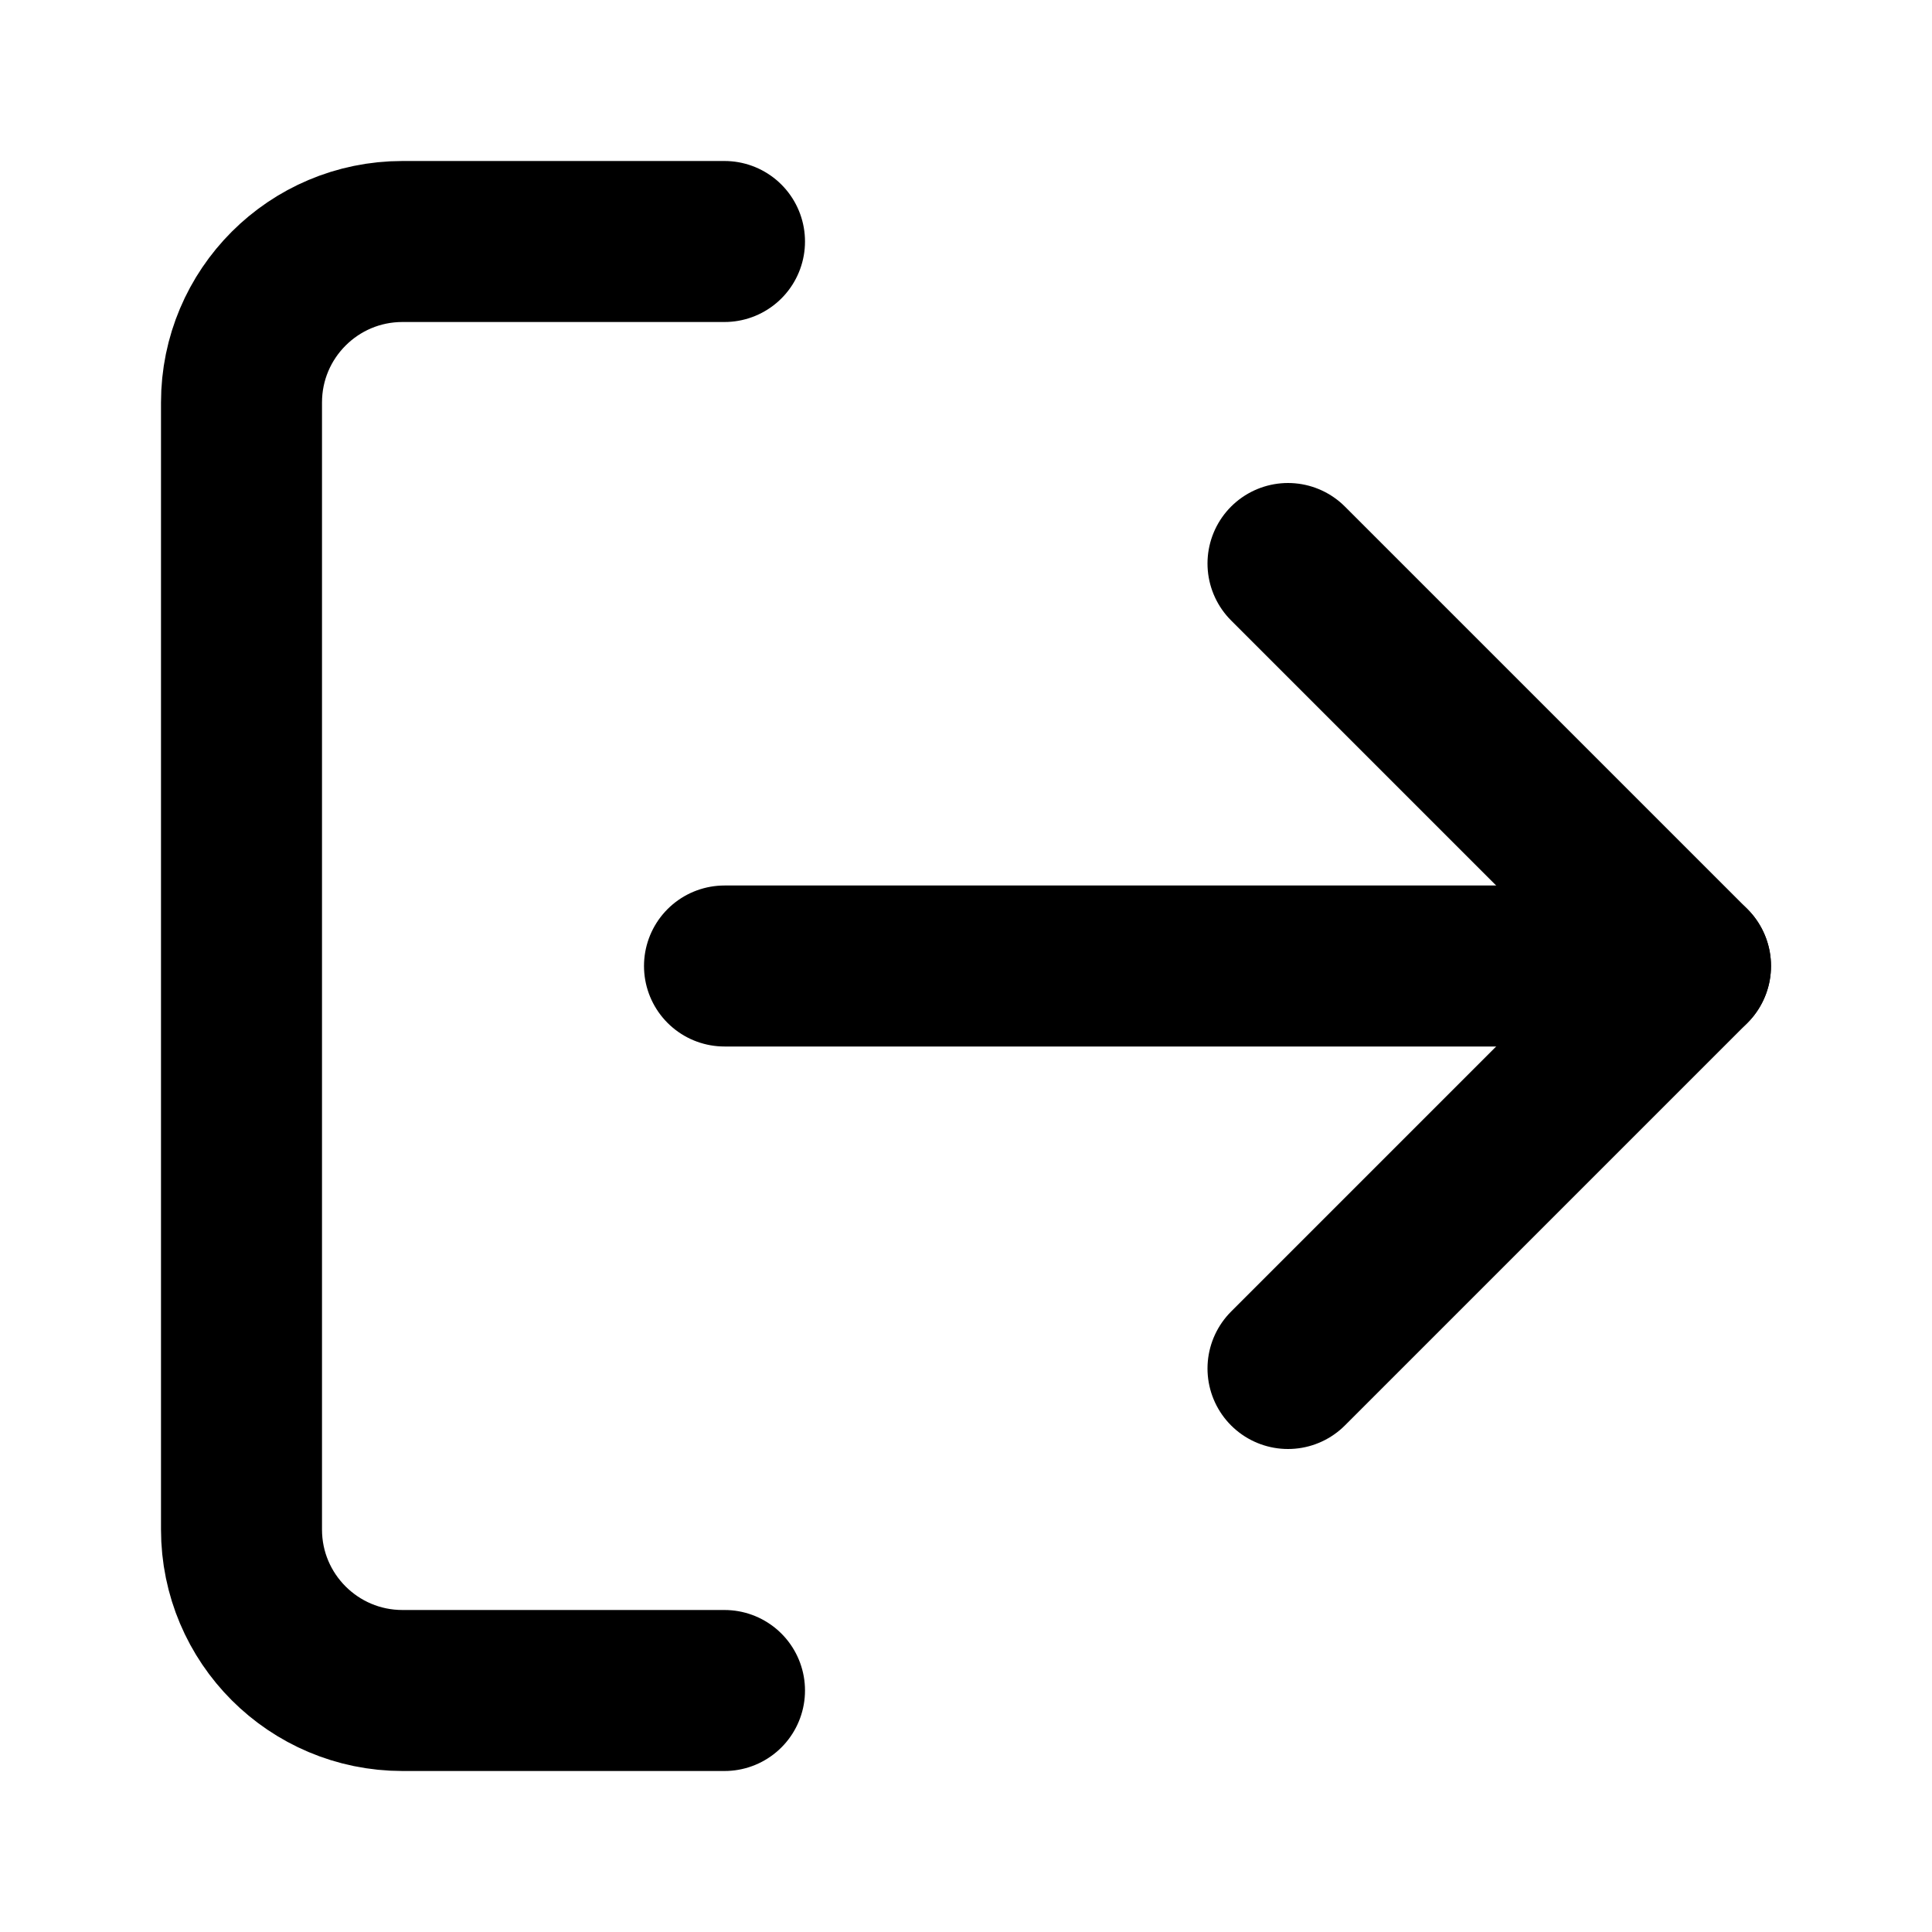
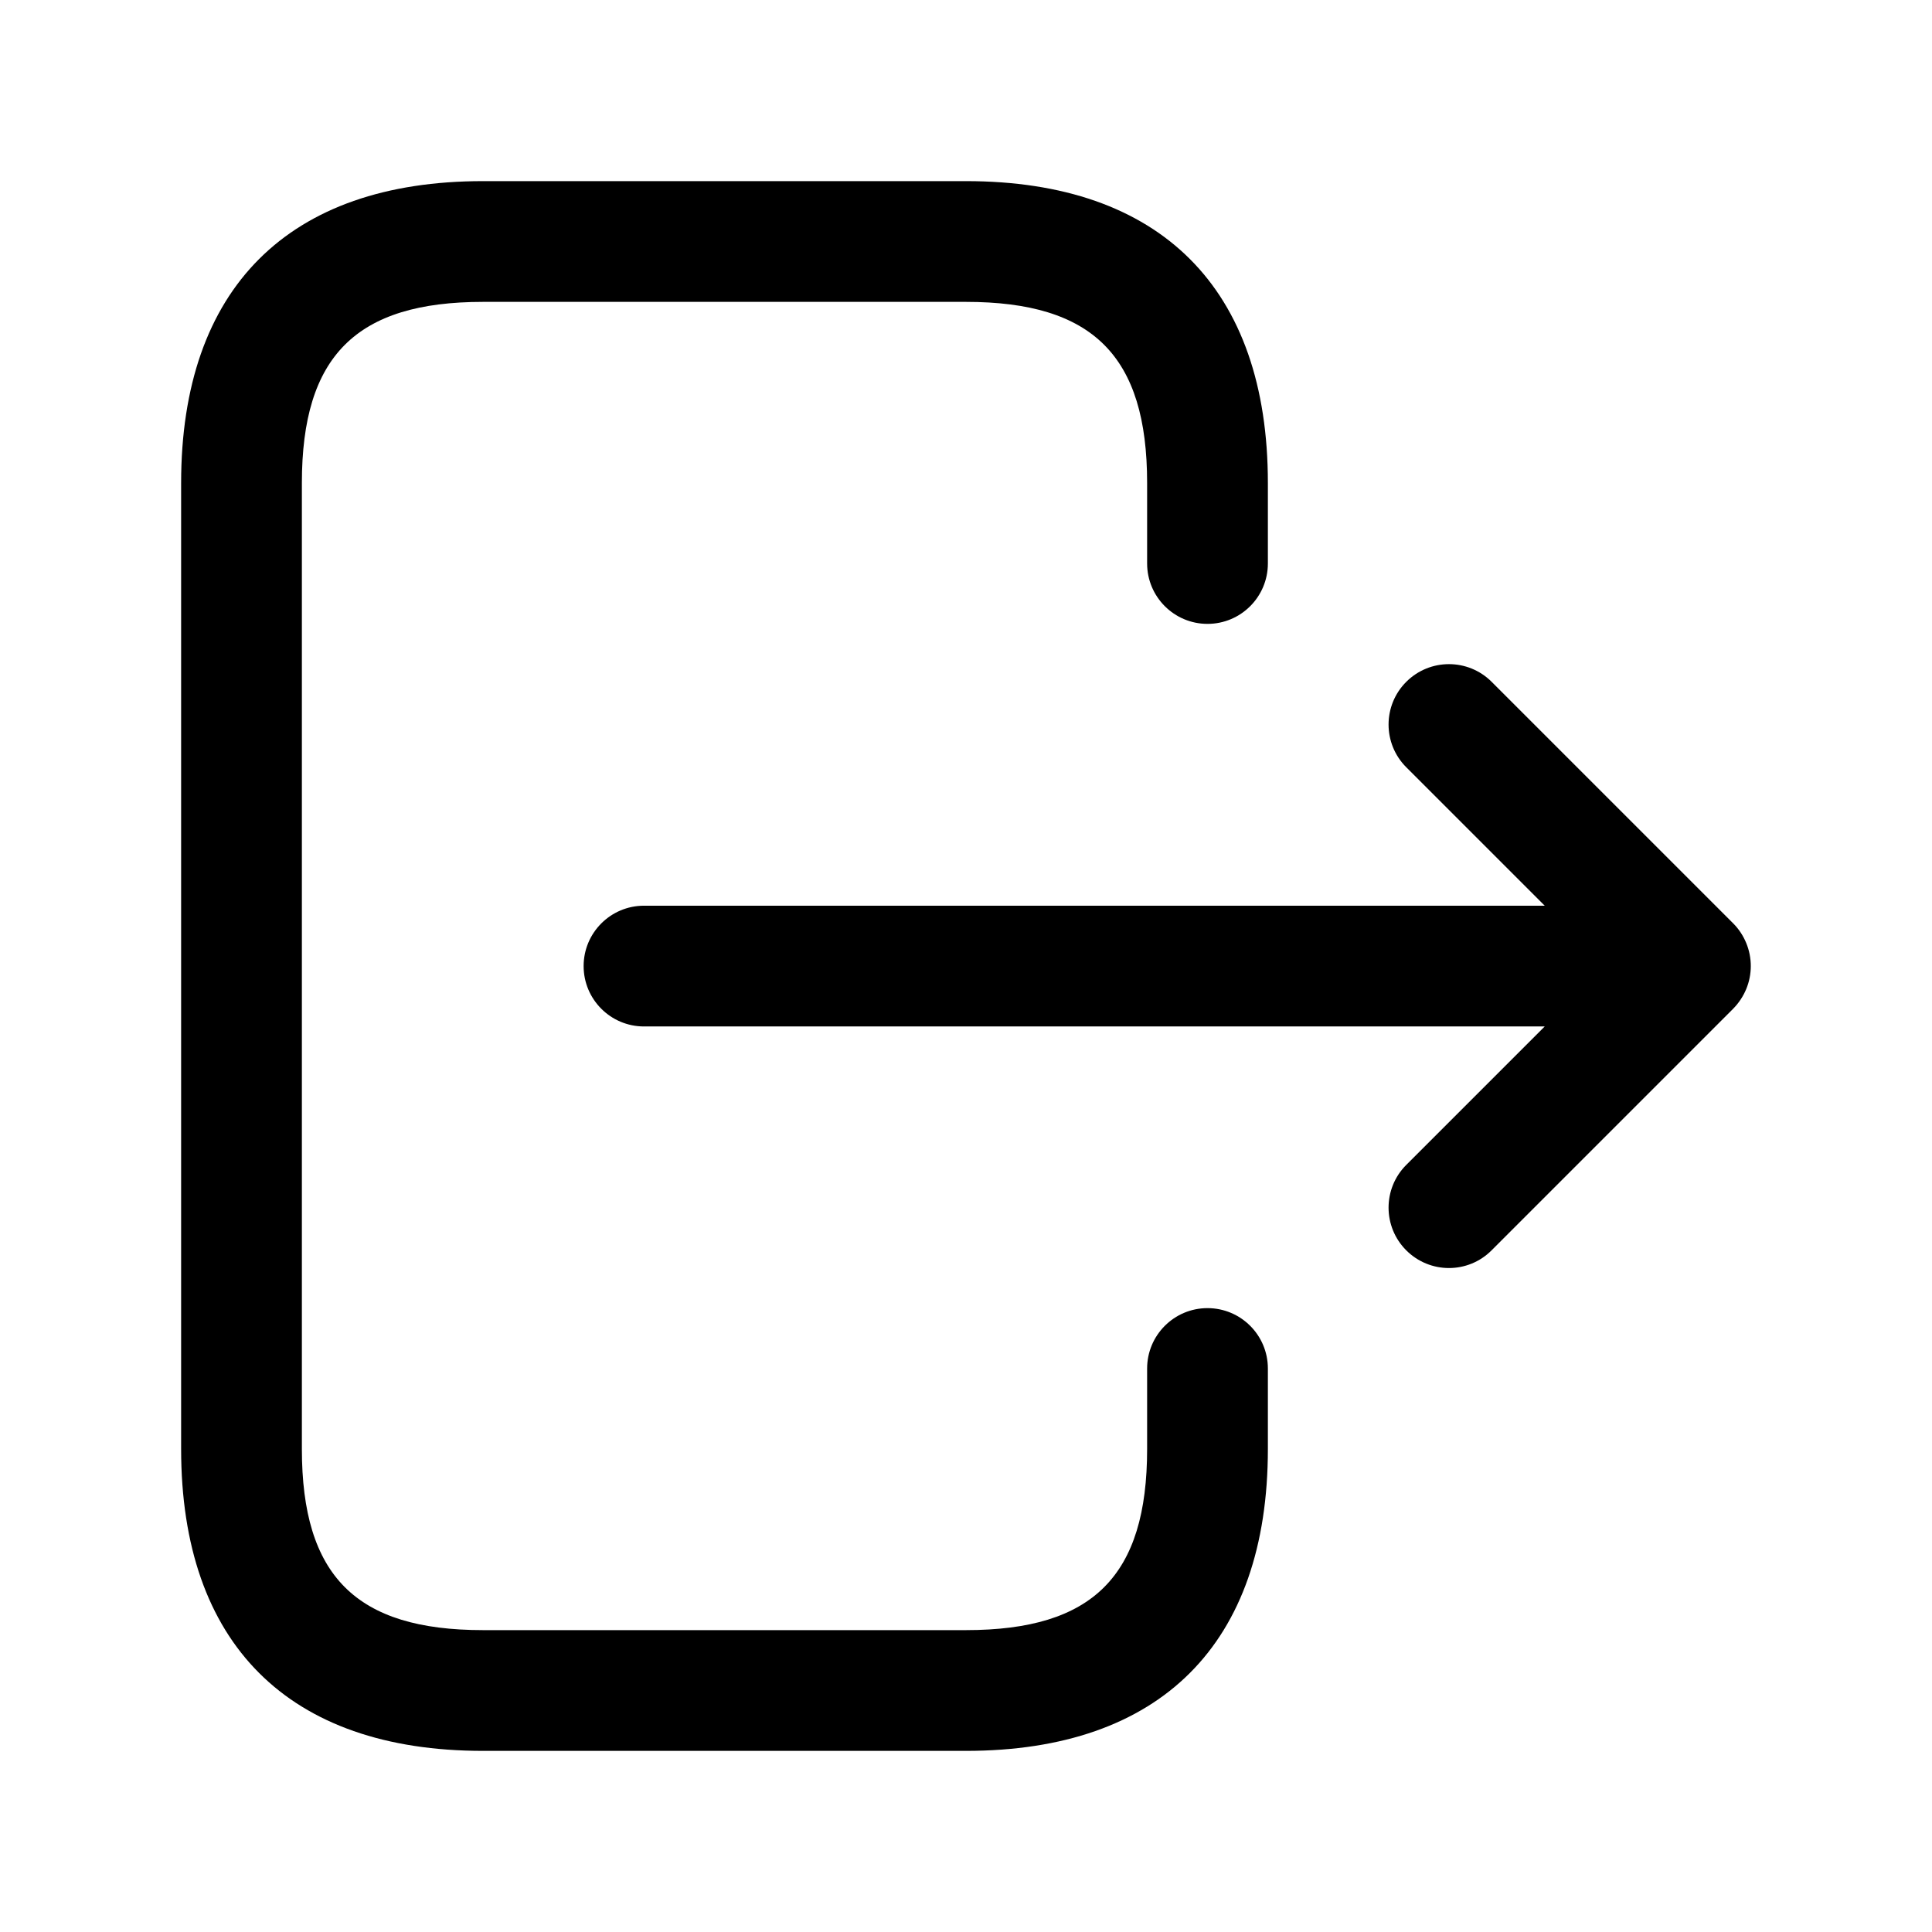
- <svg xmlns="http://www.w3.org/2000/svg" width="24" height="24" viewBox="0 0 24 24" fill="none" stroke="currentColor" stroke-width="2" stroke-linecap="round" stroke-linejoin="round">
-   <path d="m16 17 5-5-5-5" />
-   <path d="M21 12H9" />
-   <path d="M9 21H5a2 2 0 0 1-2-2V5a2 2 0 0 1 2-2h4" />
+ <svg xmlns="http://www.w3.org/2000/svg" width="24" height="24" viewBox="0 0 24 24" fill="none">
+   <path d="M15.75 17V18C15.75 20.418 14.418 21.75 12 21.75H6C3.582 21.75 2.25 20.418 2.25 18V6C2.25 3.582 3.582 2.25 6 2.25H12C14.418 2.25 15.75 3.582 15.75 6V7C15.75 7.414 15.414 7.75 15 7.75C14.586 7.75 14.25 7.414 14.25 7V6C14.25 4.423 13.577 3.75 12 3.75H6C4.423 3.75 3.75 4.423 3.75 6V18C3.75 19.577 4.423 20.25 6 20.25H12C13.577 20.25 14.25 19.577 14.25 18V17C14.25 16.586 14.586 16.25 15 16.25C15.414 16.25 15.75 16.586 15.75 17ZM21.692 12.287C21.768 12.104 21.768 11.897 21.692 11.714C21.654 11.622 21.599 11.539 21.53 11.47L18.53 8.47C18.237 8.177 17.762 8.177 17.469 8.47C17.176 8.763 17.176 9.238 17.469 9.531L19.189 11.251H8C7.586 11.251 7.25 11.587 7.25 12.001C7.25 12.415 7.586 12.751 8 12.751H19.189L17.469 14.471C17.176 14.764 17.176 15.239 17.469 15.532C17.615 15.678 17.807 15.752 17.999 15.752C18.191 15.752 18.383 15.679 18.529 15.532L21.529 12.532C21.599 12.461 21.654 12.378 21.692 12.287Z" fill="currentColor" />
</svg>
